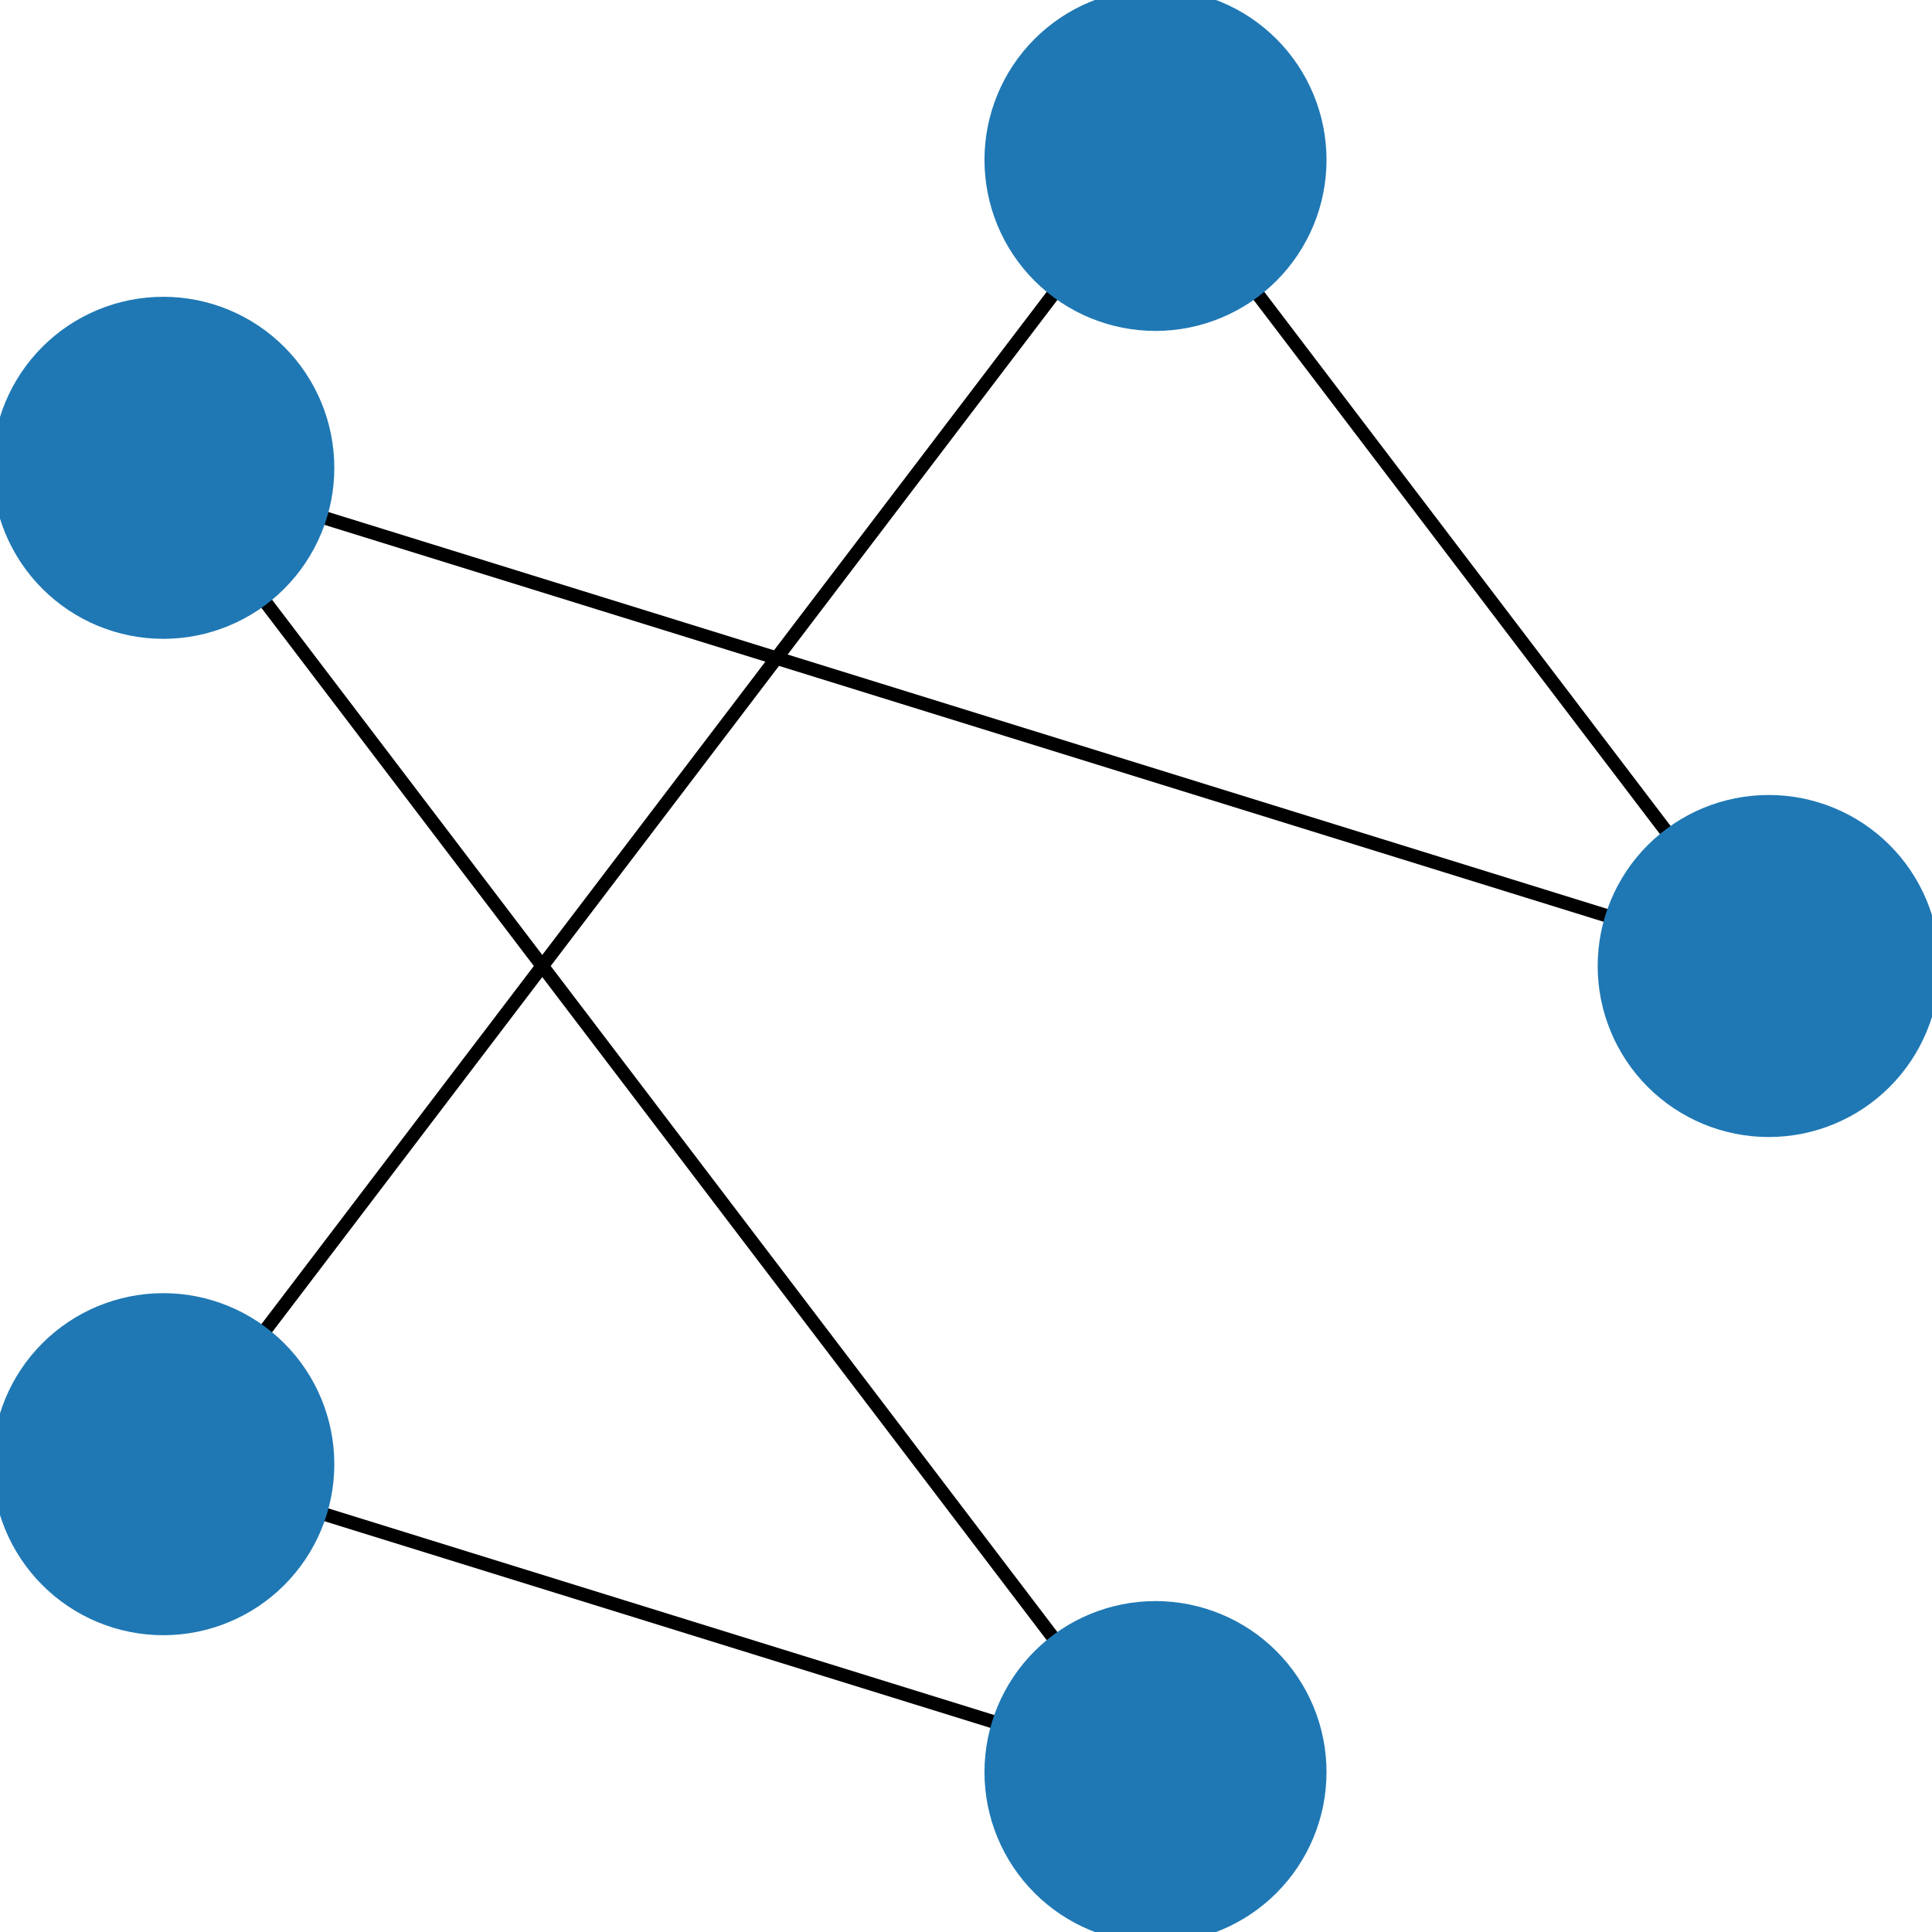
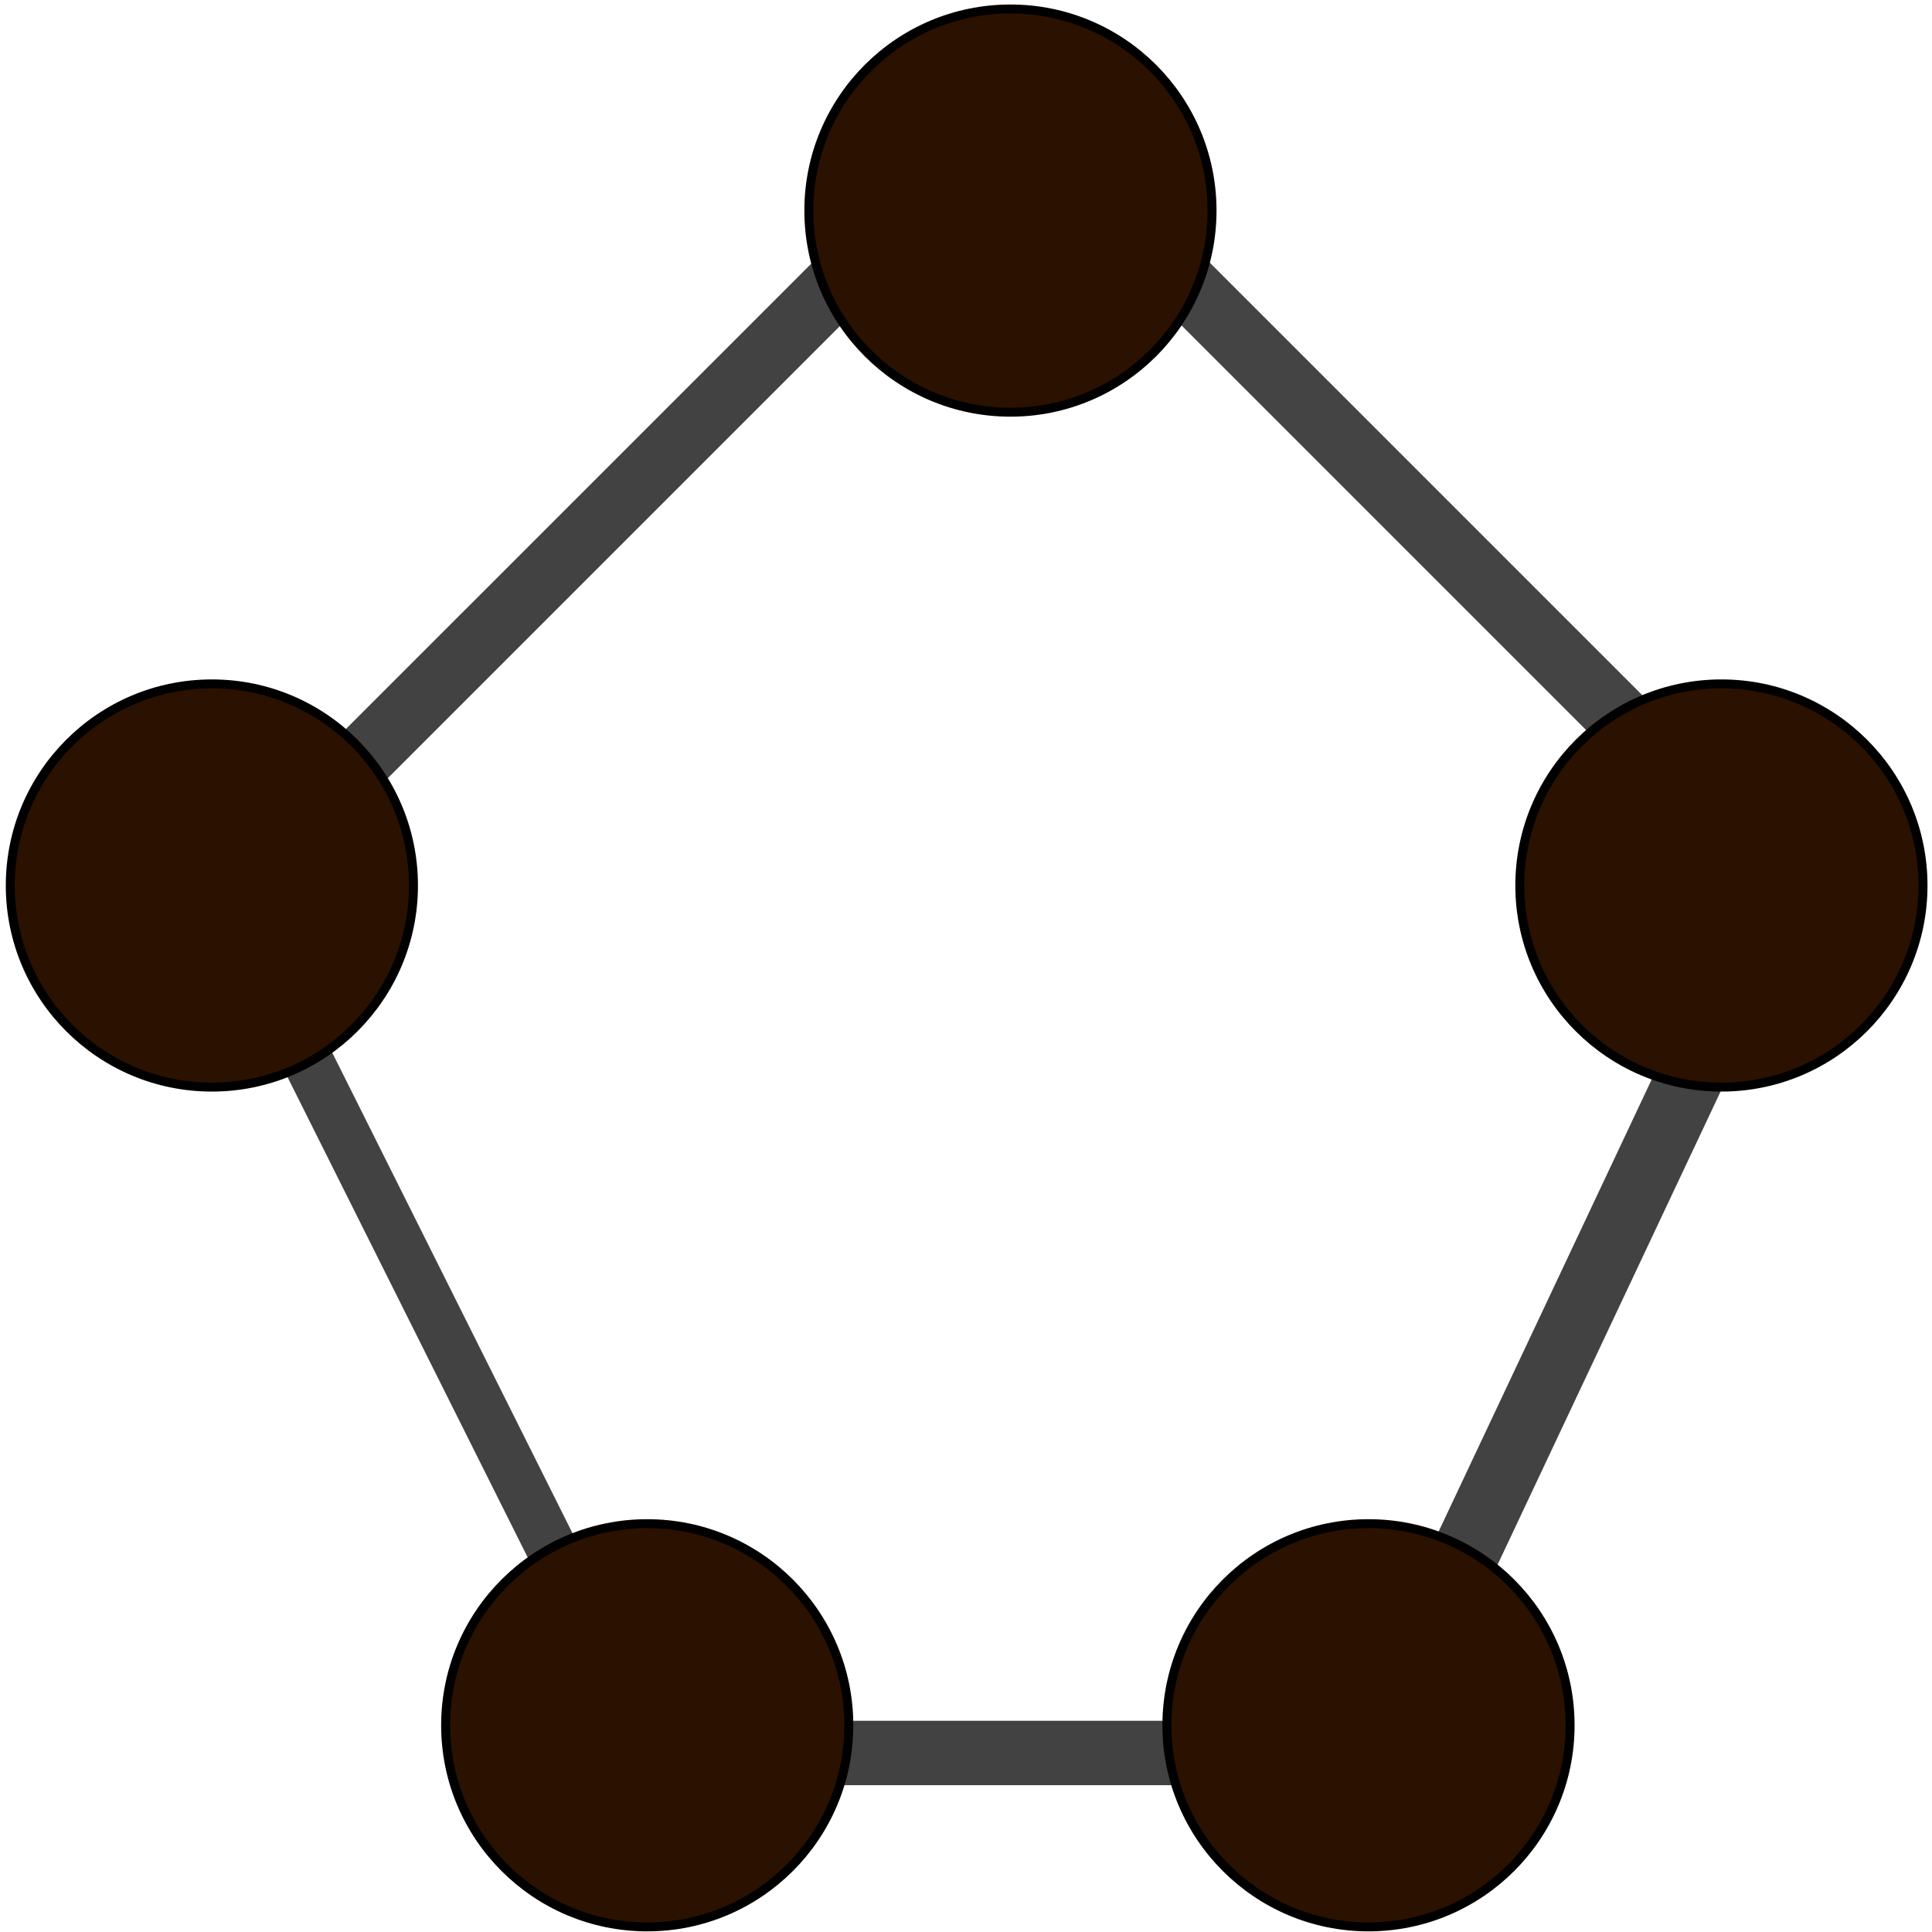
- <svg xmlns="http://www.w3.org/2000/svg" xmlns:xlink="http://www.w3.org/1999/xlink" height="144pt" version="1.1" viewBox="0 0 144 144" width="144pt">
-   <defs>
-     <style type="text/css">
- *{stroke-linecap:butt;stroke-linejoin:round;}
-   </style>
-   </defs>
-   <g id="figure_1">
-     <g id="patch_1">
-       <path d="M 0 144  L 144 144  L 144 0  L 0 0  z " style="fill:#ffffff;" />
-     </g>
-     <g id="axes_1">
-       <g id="LineCollection_1">
-         <path clip-path="url(#pd8a1c48c92)" d="M 131.829 72  L 86.124 11.918  " style="fill:none;stroke:#000000;" />
-         <path clip-path="url(#pd8a1c48c92)" d="M 131.829 72  L 12.171 34.868  " style="fill:none;stroke:#000000;" />
-         <path clip-path="url(#pd8a1c48c92)" d="M 86.124 11.918  L 12.171 109.132  " style="fill:none;stroke:#000000;" />
-         <path clip-path="url(#pd8a1c48c92)" d="M 12.171 34.868  L 86.124 132.082  " style="fill:none;stroke:#000000;" />
-         <path clip-path="url(#pd8a1c48c92)" d="M 12.171 109.132  L 86.124 132.082  " style="fill:none;stroke:#000000;" />
-       </g>
-       <g id="PathCollection_1">
-         <defs>
-           <path d="M 0 12.247  C 3.248 12.247 6.364 10.957 8.66 8.66  C 10.957 6.364 12.247 3.248 12.247 0  C 12.247 -3.248 10.957 -6.364 8.66 -8.66  C 6.364 -10.957 3.248 -12.247 0 -12.247  C -3.248 -12.247 -6.364 -10.957 -8.66 -8.66  C -10.957 -6.364 -12.247 -3.248 -12.247 0  C -12.247 3.248 -10.957 6.364 -8.66 8.66  C -6.364 10.957 -3.248 12.247 0 12.247  z " id="mebcce32f04" style="stroke:#1f78b4;" />
-         </defs>
-         <g clip-path="url(#pd8a1c48c92)">
-           <use style="fill:#1f78b4;stroke:#1f78b4;" x="131.829" xlink:href="#mebcce32f04" y="72" />
-           <use style="fill:#1f78b4;stroke:#1f78b4;" x="86.124" xlink:href="#mebcce32f04" y="11.918" />
-           <use style="fill:#1f78b4;stroke:#1f78b4;" x="12.171" xlink:href="#mebcce32f04" y="34.868" />
-           <use style="fill:#1f78b4;stroke:#1f78b4;" x="12.171" xlink:href="#mebcce32f04" y="109.132" />
-           <use style="fill:#1f78b4;stroke:#1f78b4;" x="86.124" xlink:href="#mebcce32f04" y="132.082" />
-         </g>
-       </g>
-     </g>
+ <svg xmlns="http://www.w3.org/2000/svg" id="svg2" version="1.1" viewBox="0 0 600 600" height="600pt" width="600pt">
+   <defs id="defs29" />
+   <g id="surface1">
+     <rect id="rect5" style="fill:rgb(100%,100%,100%);fill-opacity:1;stroke:none;" height="600" width="600" y="0" x="0" />
+     <path id="path7" d="m 30.169,317.797 280,-280" style="fill:none;stroke:#424242;stroke-width:20;stroke-linecap:butt;stroke-linejoin:miter;stroke-miterlimit:10;stroke-opacity:1" />
+     <path id="path9" d="M 86.772,311.776 197.466,533.163" style="fill:none;stroke:#424242;stroke-width:15.813;stroke-linecap:butt;stroke-linejoin:miter;stroke-miterlimit:10;stroke-opacity:1" />
+     <path id="path11" d="M 300 20 L 580 300 " style="fill:none;stroke-width:20;stroke-linecap:butt;stroke-linejoin:miter;stroke:rgb(26.667%,26.667%,26.667%);stroke-opacity:1;stroke-miterlimit:10;" />
+     <path id="path13" d="M 545.88,289.939 408.018,582.434" style="fill:none;stroke:#424242;stroke-width:20.952;stroke-linecap:butt;stroke-linejoin:miter;stroke-miterlimit:10;stroke-opacity:1" />
+     <path id="path15" d="m 475.593,544.407 -280,0" style="fill:none;stroke:#424242;stroke-width:20;stroke-linecap:butt;stroke-linejoin:miter;stroke-miterlimit:10;stroke-opacity:1" />
+     <path id="path17" d="m 128.409,275 c 0,34.576 -28.033,62.609 -62.609,62.609 -34.576,0 -62.609,-28.033 -62.609,-62.609 0,-34.576 28.033,-62.609 62.609,-62.609 34.576,0 62.609,28.033 62.609,62.609" style="fill:#2b1100;fill-opacity:1;fill-rule:nonzero;stroke:#000000;stroke-width:2.783;stroke-linecap:butt;stroke-linejoin:miter;stroke-miterlimit:10;stroke-opacity:1" />
+     <path id="path19" d="m 376.409,65.4 c 0,34.576 -28.033,62.609 -62.609,62.609 -34.576,0 -62.609,-28.033 -62.609,-62.609 0,-34.576 28.033,-62.609 62.609,-62.609 34.576,0 62.609,28.033 62.609,62.609" style="fill:#2b1100;fill-opacity:1;fill-rule:nonzero;stroke:#000000;stroke-width:2.783;stroke-linecap:butt;stroke-linejoin:miter;stroke-miterlimit:10;stroke-opacity:1" />
+     <path id="path21" d="m 597.209,275 c 0,34.576 -28.033,62.609 -62.609,62.609 -34.576,0 -62.609,-28.033 -62.609,-62.609 0,-34.576 28.033,-62.609 62.609,-62.609 34.576,0 62.609,28.033 62.609,62.609" style="fill:#2b1100;fill-opacity:1;fill-rule:nonzero;stroke:#000000;stroke-width:2.783;stroke-linecap:butt;stroke-linejoin:miter;stroke-miterlimit:10;stroke-opacity:1" />
+     <path id="path23" d="m 487.609,535.8 c 0,34.576 -28.033,62.609 -62.609,62.609 -34.576,0 -62.609,-28.033 -62.609,-62.609 0,-34.576 28.033,-62.609 62.609,-62.609 34.576,0 62.609,28.033 62.609,62.609" style="fill:#2b1100;fill-opacity:1;fill-rule:nonzero;stroke:#000000;stroke-width:2.783;stroke-linecap:butt;stroke-linejoin:miter;stroke-miterlimit:10;stroke-opacity:1" />
+     <path id="path25" d="m 263.609,535.8 c 0,34.576 -28.033,62.609 -62.609,62.609 -34.576,0 -62.609,-28.033 -62.609,-62.609 0,-34.576 28.033,-62.609 62.609,-62.609 34.576,0 62.609,28.033 62.609,62.609" style="fill:#2b1100;fill-opacity:1;fill-rule:nonzero;stroke:#000000;stroke-width:2.783;stroke-linecap:butt;stroke-linejoin:miter;stroke-miterlimit:10;stroke-opacity:1" />
  </g>
-   <defs>
-     <clipPath id="pd8a1c48c92">
-       <rect height="144" width="144" x="0" y="0" />
-     </clipPath>
-   </defs>
</svg>
